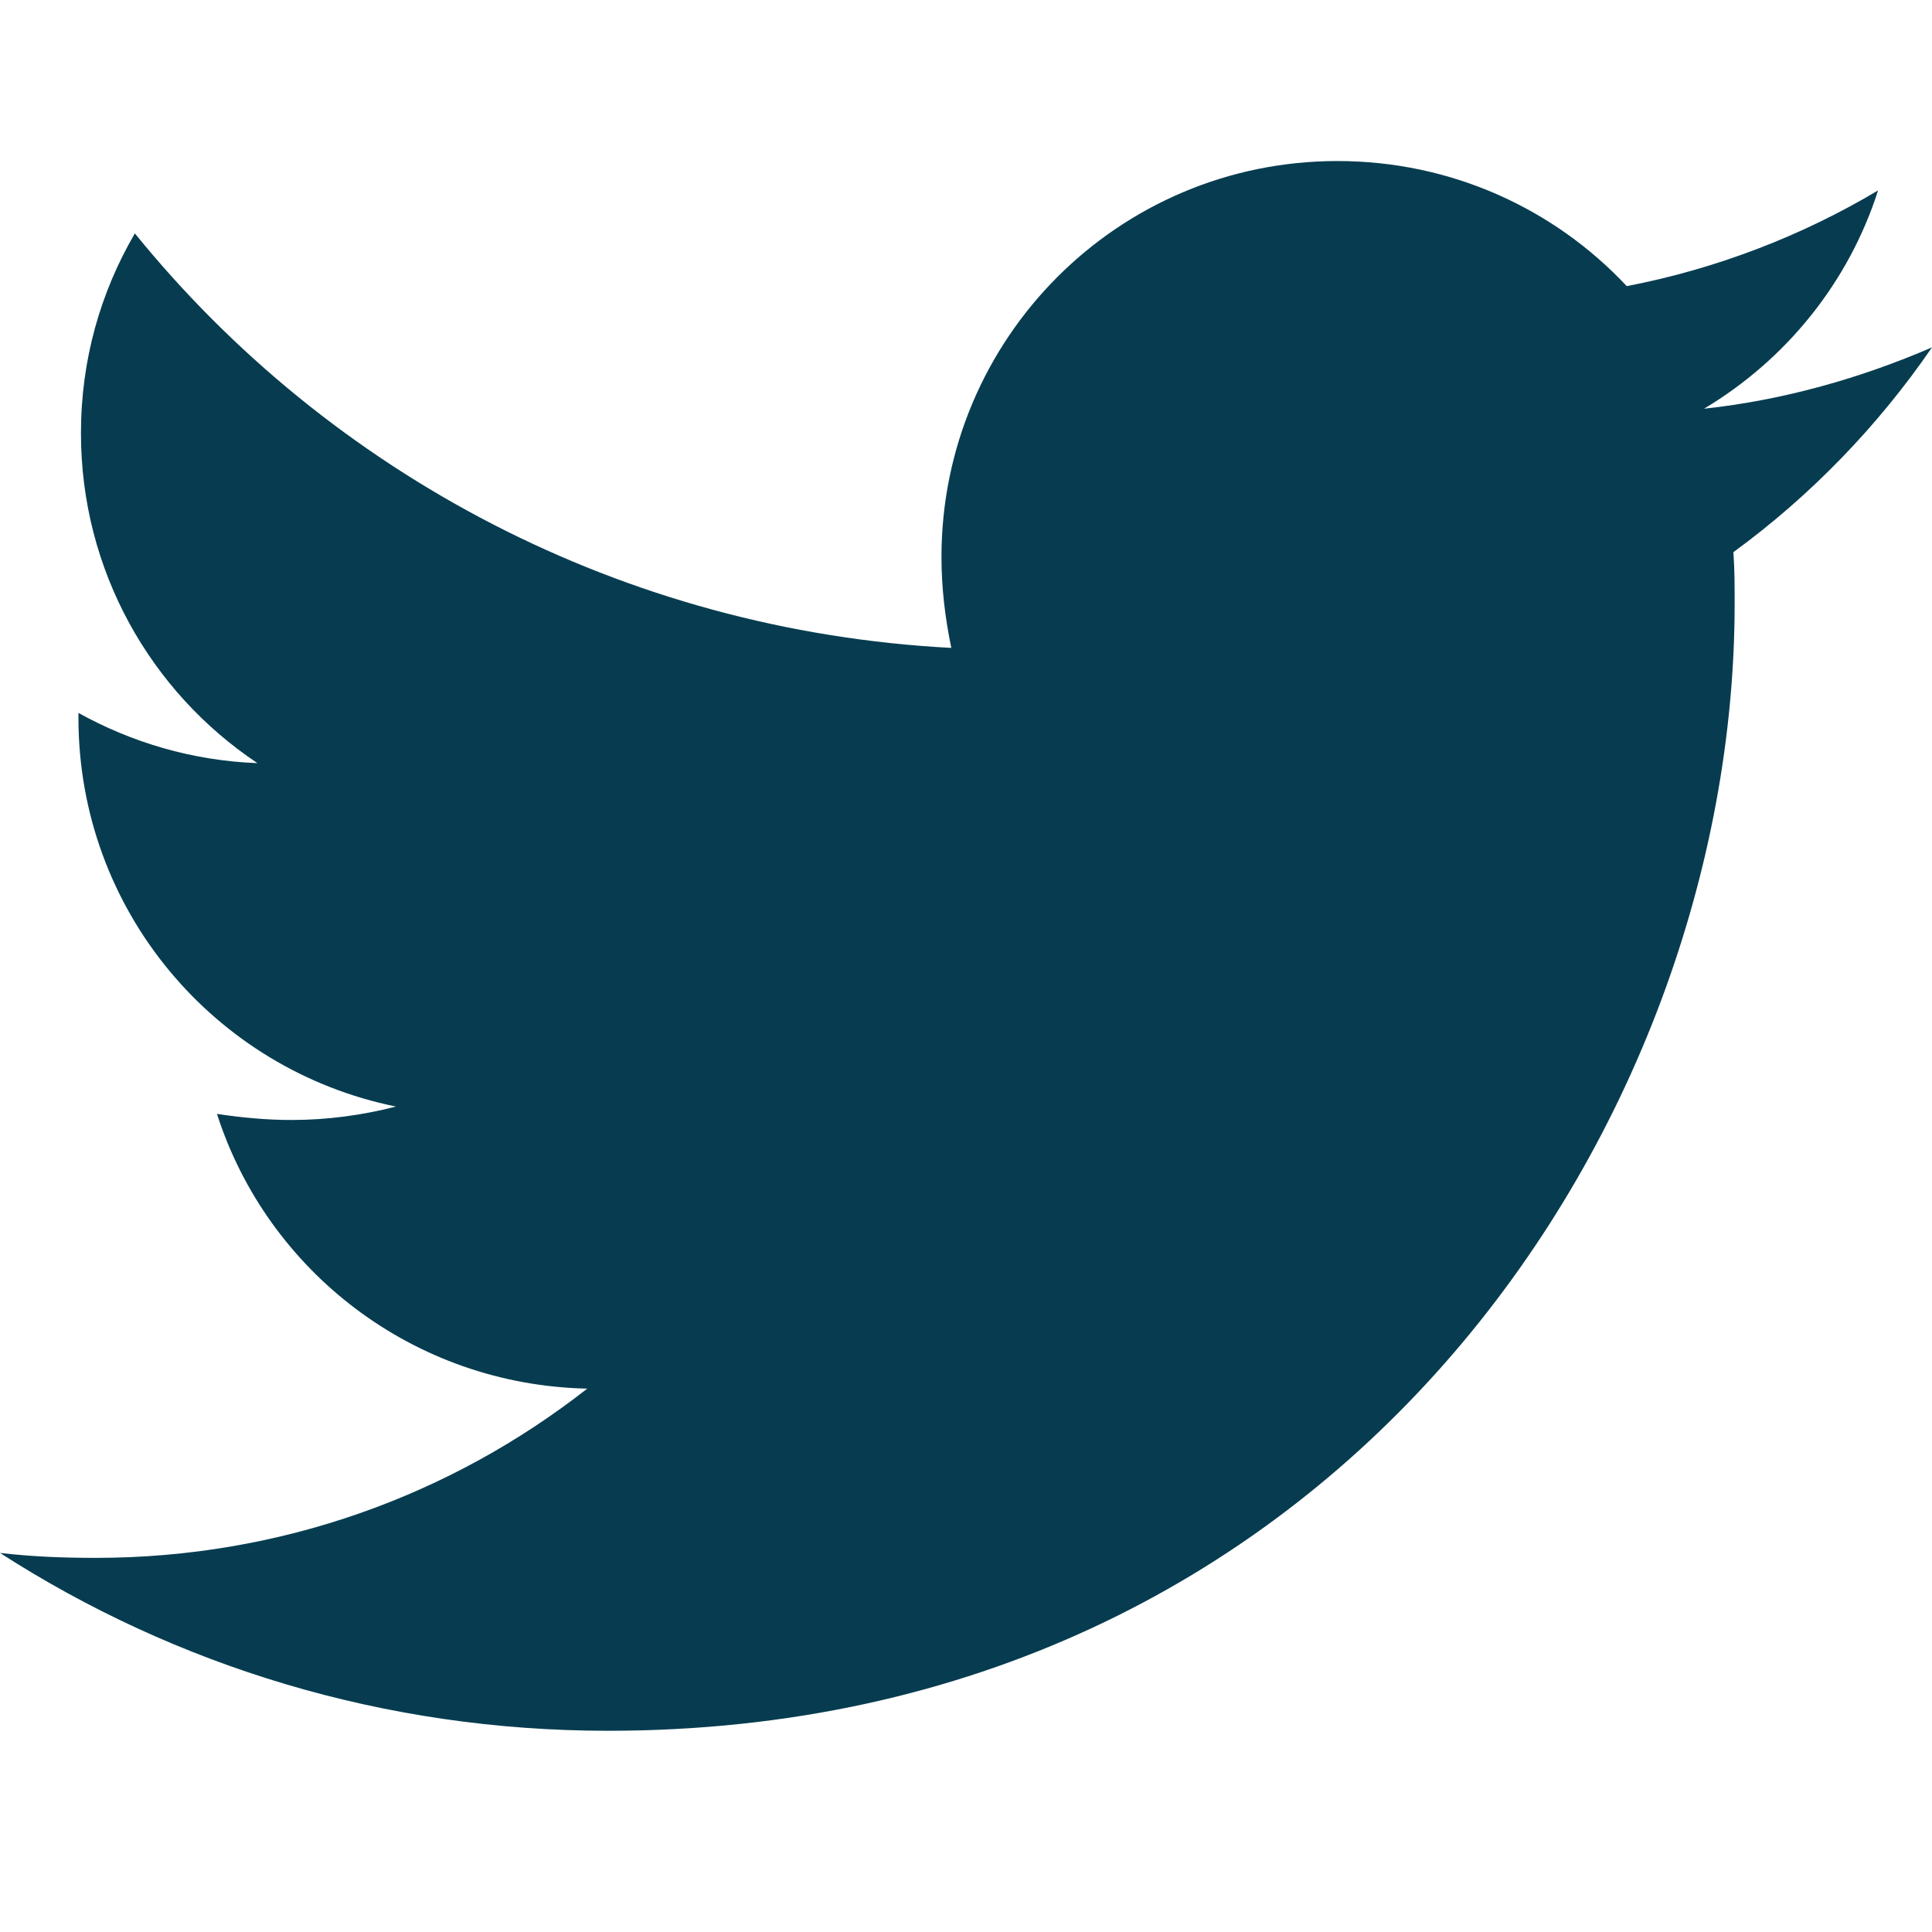
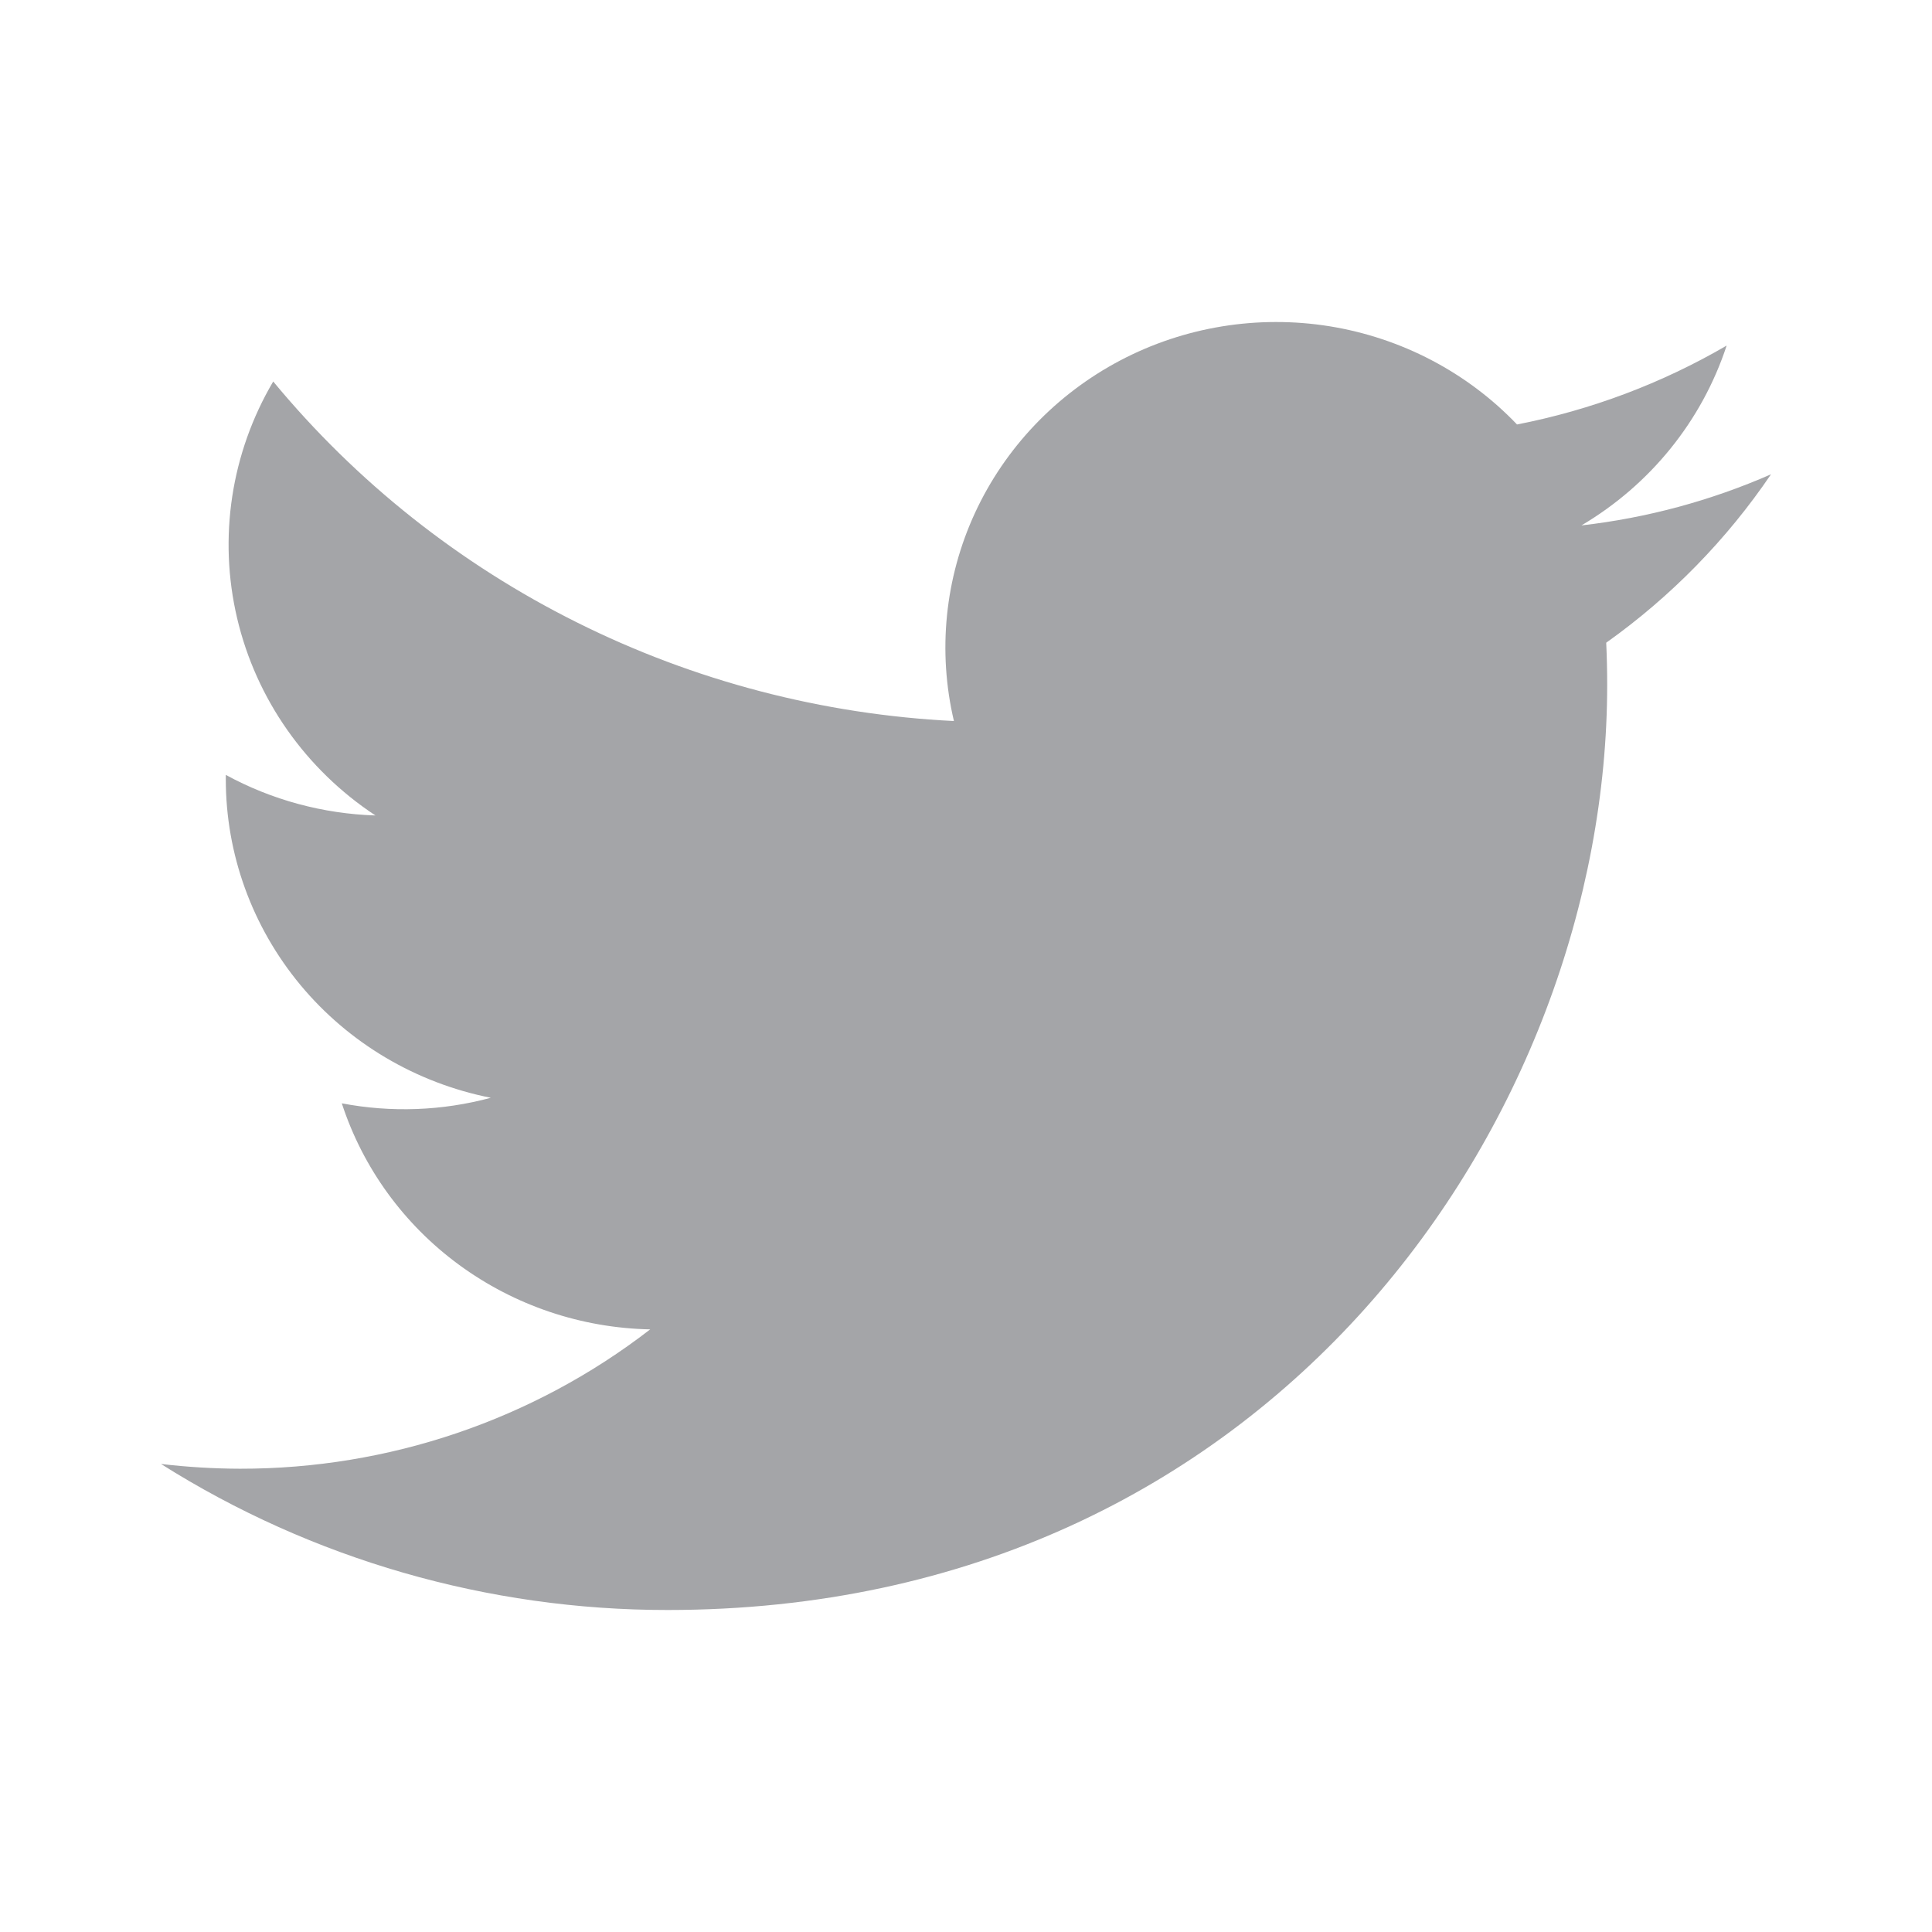
- <svg xmlns="http://www.w3.org/2000/svg" viewBox="0 0 20 20" version="1.1">
-   <g stroke="none" stroke-width="1" fill="#073C50" fill-rule="evenodd">
-     <path d="M17.944,5.716 C17.957,5.894 17.957,6.072 17.957,6.25 C17.957,11.671 13.833,17.917 6.294,17.917 C3.972,17.917 1.815,17.244 0,16.076 C0.33,16.114 0.647,16.127 0.99,16.127 C2.906,16.127 4.67,15.479 6.079,14.375 C4.277,14.337 2.767,13.156 2.246,11.531 C2.5,11.569 2.754,11.594 3.02,11.594 C3.388,11.594 3.756,11.544 4.099,11.455 C2.221,11.074 0.812,9.423 0.812,7.43 L0.812,7.38 C1.358,7.684 1.992,7.875 2.665,7.9 C1.561,7.164 0.838,5.907 0.838,4.485 C0.838,3.723 1.041,3.025 1.396,2.416 C3.414,4.904 6.447,6.529 9.848,6.707 C9.784,6.402 9.746,6.085 9.746,5.767 C9.746,3.507 11.574,1.667 13.845,1.667 C15.025,1.667 16.091,2.162 16.84,2.962 C17.766,2.784 18.655,2.441 19.442,1.971 C19.137,2.924 18.49,3.723 17.64,4.231 C18.465,4.142 19.264,3.914 20,3.596 C19.442,4.409 18.744,5.132 17.944,5.716 Z" />
-   </g>
+ <svg xmlns="http://www.w3.org/2000/svg" width="24" height="24" viewBox="0 0 24 24" fill="none">
+   <path d="M8.292 20C15.837 20 19.965 13.844 19.965 8.507C19.965 8.334 19.961 8.157 19.953 7.984C20.757 7.412 21.45 6.703 22 5.892C21.252 6.22 20.458 6.434 19.645 6.527C20.501 6.021 21.142 5.228 21.449 4.293C20.644 4.762 19.763 5.094 18.845 5.273C18.226 4.625 17.407 4.197 16.516 4.053C15.625 3.91 14.711 4.059 13.915 4.478C13.119 4.898 12.485 5.563 12.111 6.373C11.738 7.182 11.646 8.09 11.85 8.957C10.219 8.876 8.623 8.459 7.167 7.732C5.71 7.006 4.425 5.986 3.394 4.739C2.87 5.628 2.71 6.68 2.946 7.681C3.182 8.683 3.796 9.558 4.664 10.13C4.012 10.109 3.375 9.937 2.805 9.626V9.676C2.804 10.609 3.132 11.513 3.732 12.236C4.332 12.958 5.168 13.453 6.097 13.637C5.493 13.8 4.86 13.823 4.246 13.706C4.508 14.509 5.018 15.211 5.705 15.714C6.392 16.217 7.221 16.497 8.077 16.514C6.624 17.638 4.828 18.248 2.98 18.245C2.653 18.244 2.325 18.224 2 18.186C3.877 19.371 6.061 20.001 8.292 20Z" fill="#A4A5A8" />
</svg>
